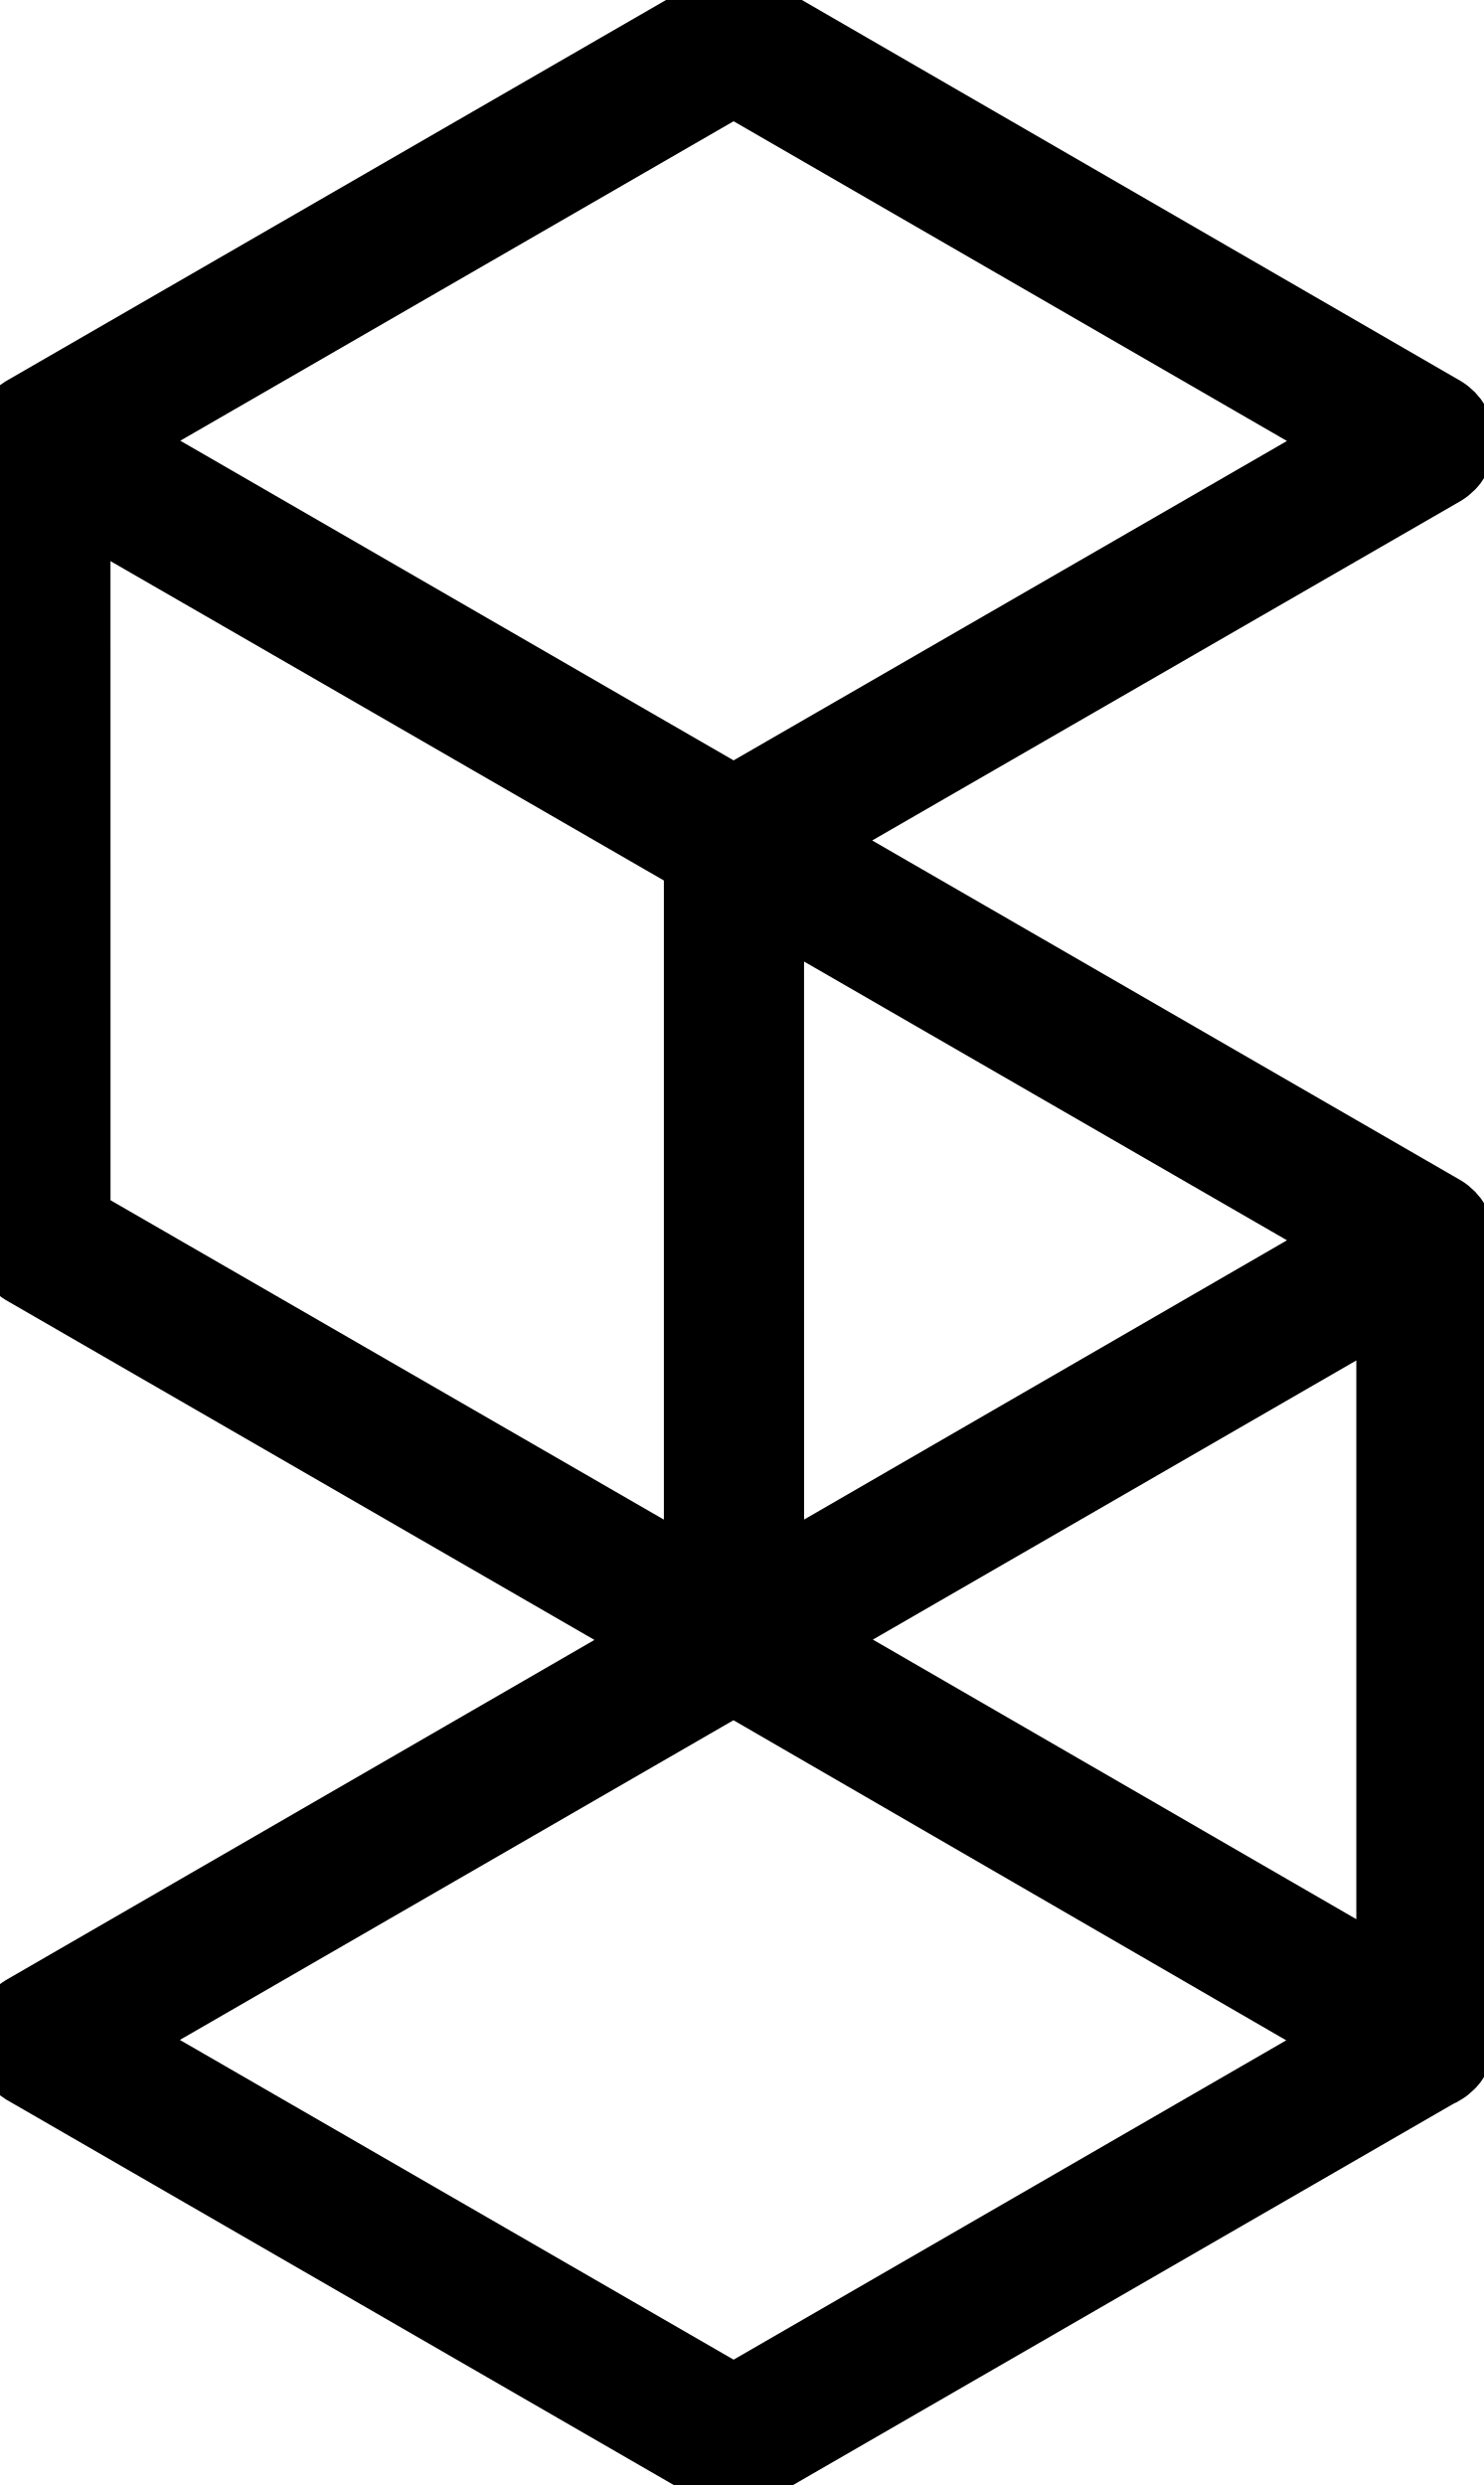
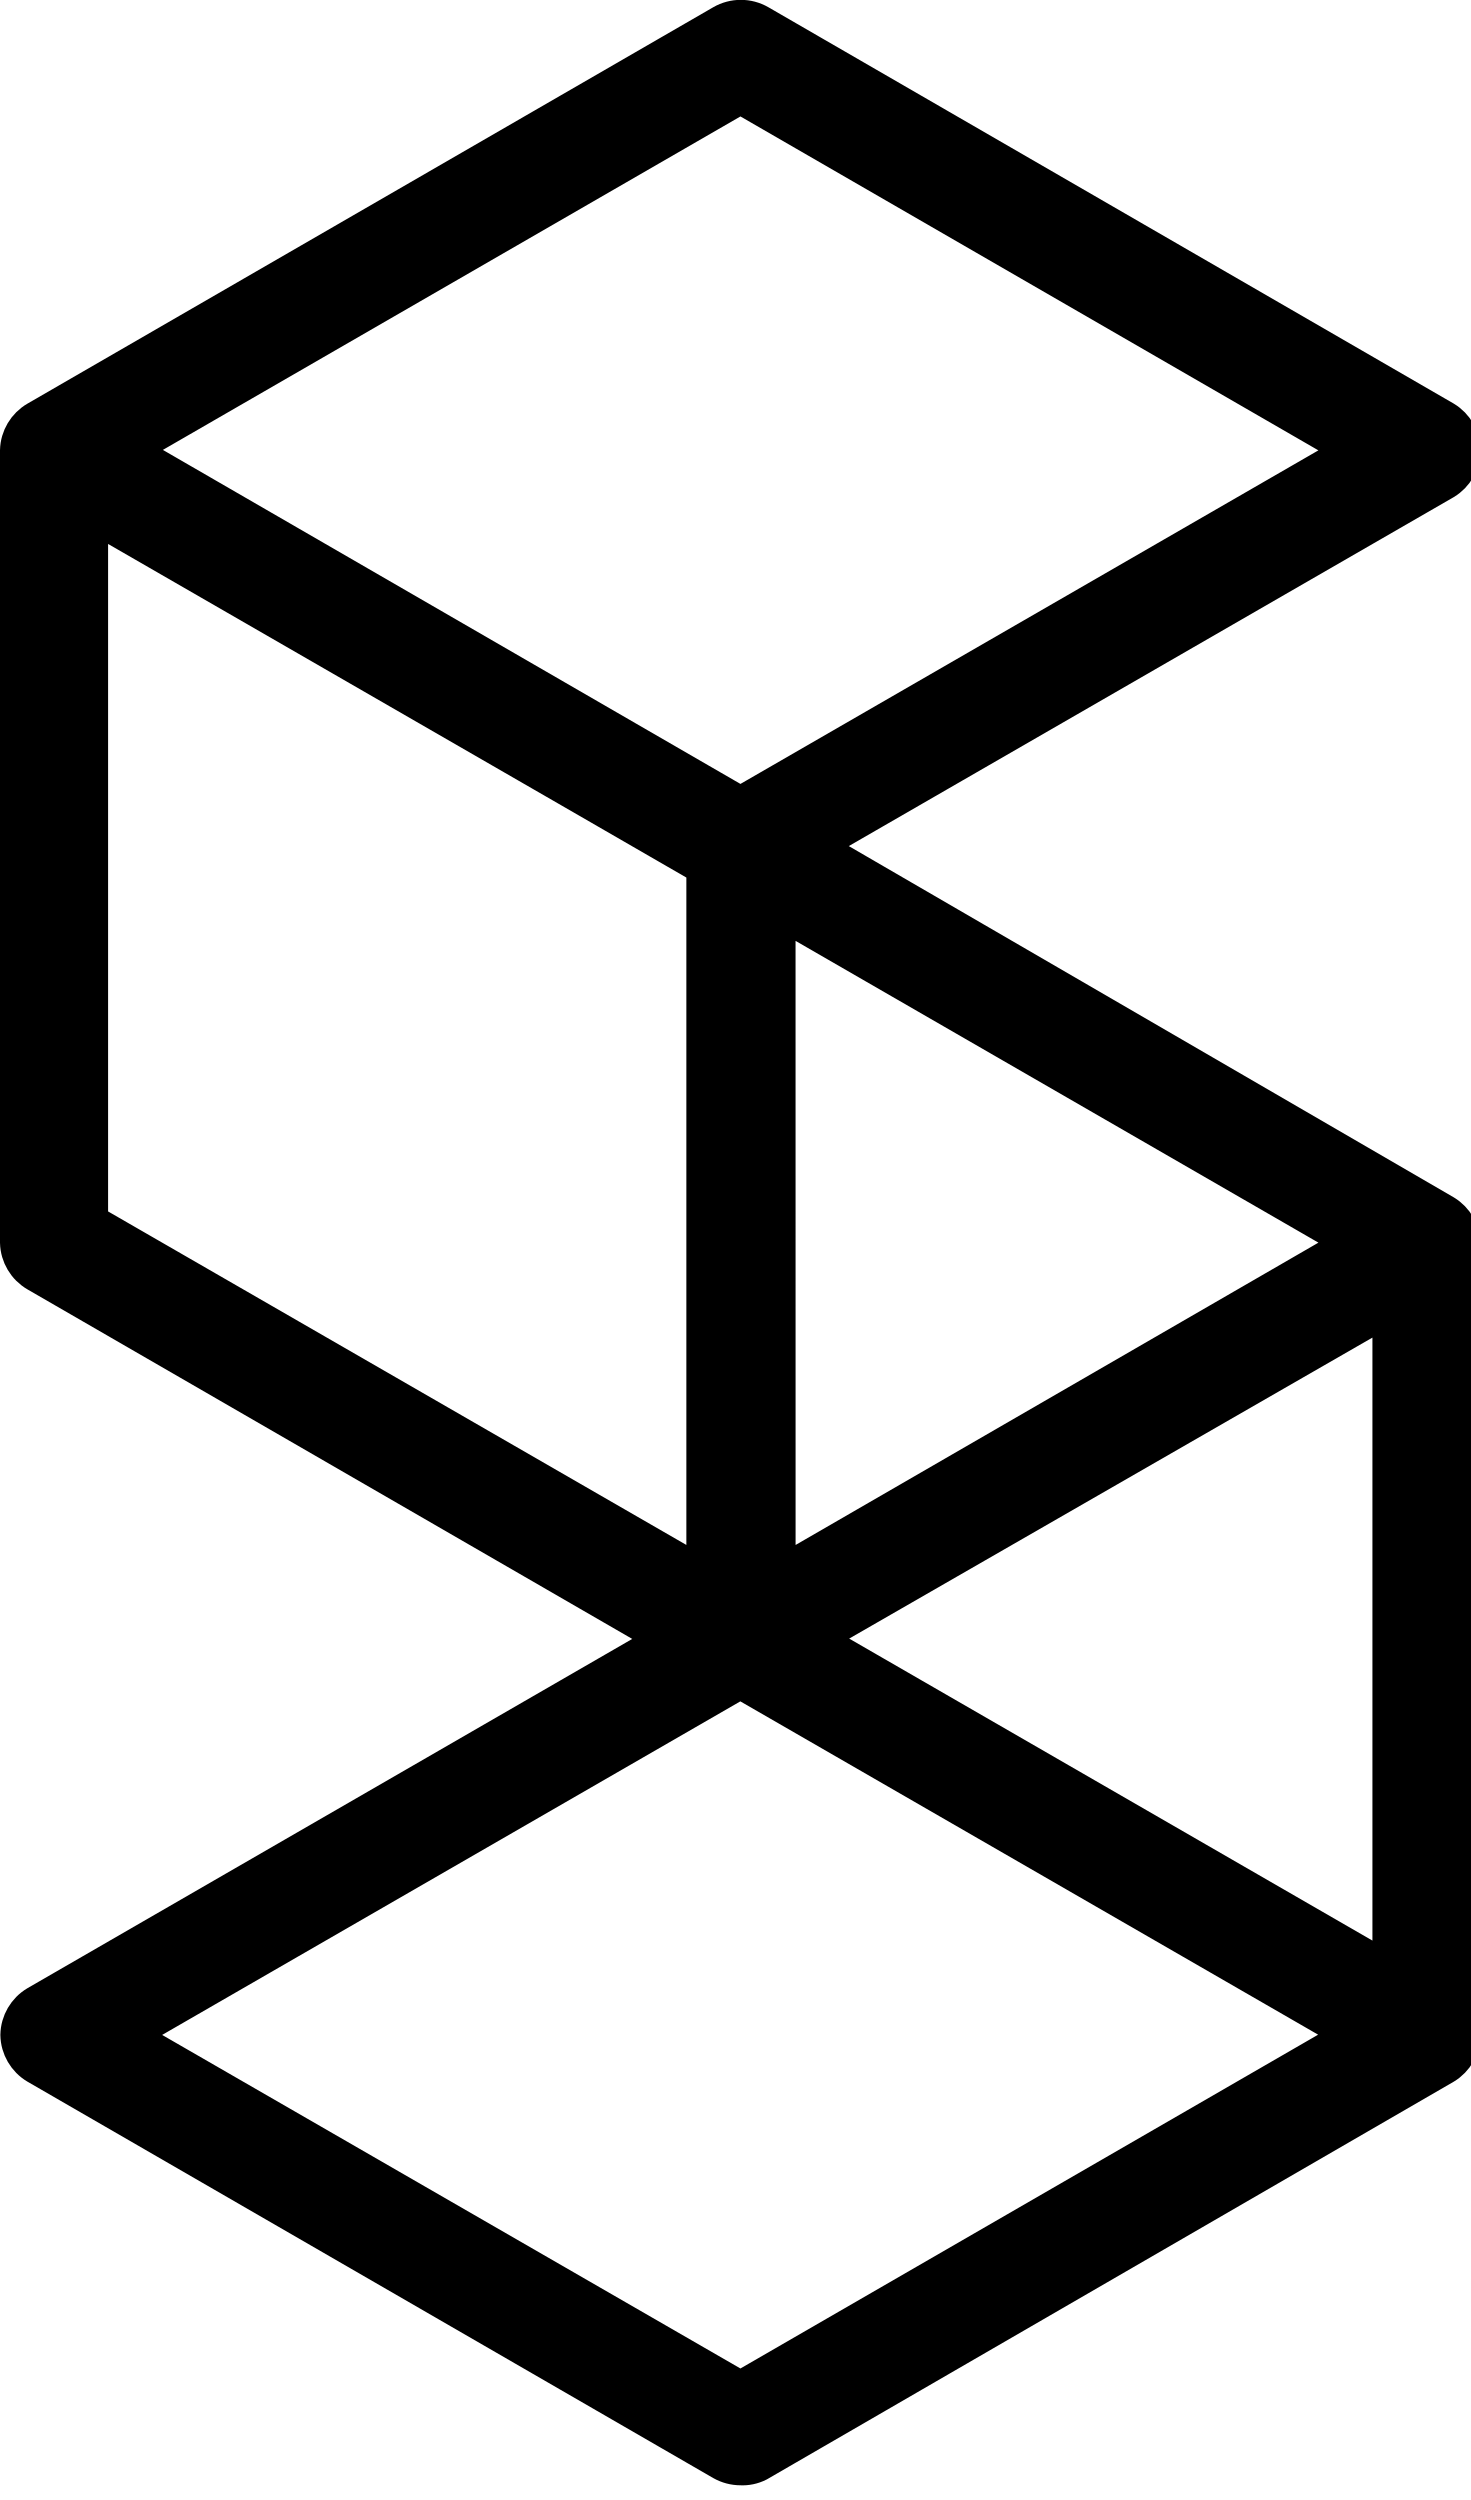
- <svg xmlns="http://www.w3.org/2000/svg" viewBox="0 0 40 67">
-   <path stroke="currentColor" stroke-width="1.8" fill="currentColor" d="M20.29.27l18.64 10.78a1 1 0 0 1 .48.84 1 1 0 0 1-.48.84l-17.214 9.93L38.93 32.6a1 1 0 0 1 .48.84V55a1 1 0 0 1-.48.84 1 1 0 0 1-.16.084L20.26 66.61a.94.94 0 0 1-.48.13 1 1 0 0 1-.49-.13L.62 55.83A1 1 0 0 1 .14 55a1 1 0 0 1 .48-.84l17.207-9.945L.62 34.28a1 1 0 0 1-.48-.84V11.89a1 1 0 0 1 .375-.767l.105-.073L19.29.27a1 1 0 0 1 1 0zm-.513 45.071L3.05 55l16.73 9.66 16.698-9.648-16.701-9.671zm17.693-10.22l-15.734 9.085 15.734 9.099V35.121zM20.779 24.366l.001 18.164 15.72-9.09-15.721-9.074zm-18.7-10.795L2.08 32.88l16.72 9.65V23.22l-9.665-5.579-7.056-4.07zM19.78 2.23L3.062 11.882l14.007 8.093 2.711 1.565 16.72-9.65-16.72-9.66z" />
+ <svg xmlns="http://www.w3.org/2000/svg" viewBox="0 0 40 68">
+   <path fill="currentColor" stroke="currentColor" d="M20.65.63l18.64 10.78a1 1 0 0 1 .48.84 1 1 0 0 1-.48.84l-17.201 9.922L39.29 33a1 1 0 0 1 .48.84v21.51a1 1 0 0 1-.48.84L20.62 67a.94.94 0 0 1-.48.1 1 1 0 0 1-.49-.13L1 56.19a1 1 0 0 1-.49-.84 1 1 0 0 1 .49-.84l17.196-9.931L1 34.64a1 1 0 0 1-.5-.84V12.25a1 1 0 0 1 .5-.84L19.65.63a1 1 0 0 1 1 0zm-.513 45.07L3.41 55.35 20.14 65l16.713-9.657zM37.83 35.518l-15.734 9.051L37.83 53.65zM21.139 24.726l.001 18.164 15.72-9.09-.149-.087zM2.44 13.93v19.31l16.729 9.648V23.581l-3.716-2.146zm17.7-11.34L3.431 12.237l15.57 9.005 1.139.658 16.72-9.65z" />
</svg>
